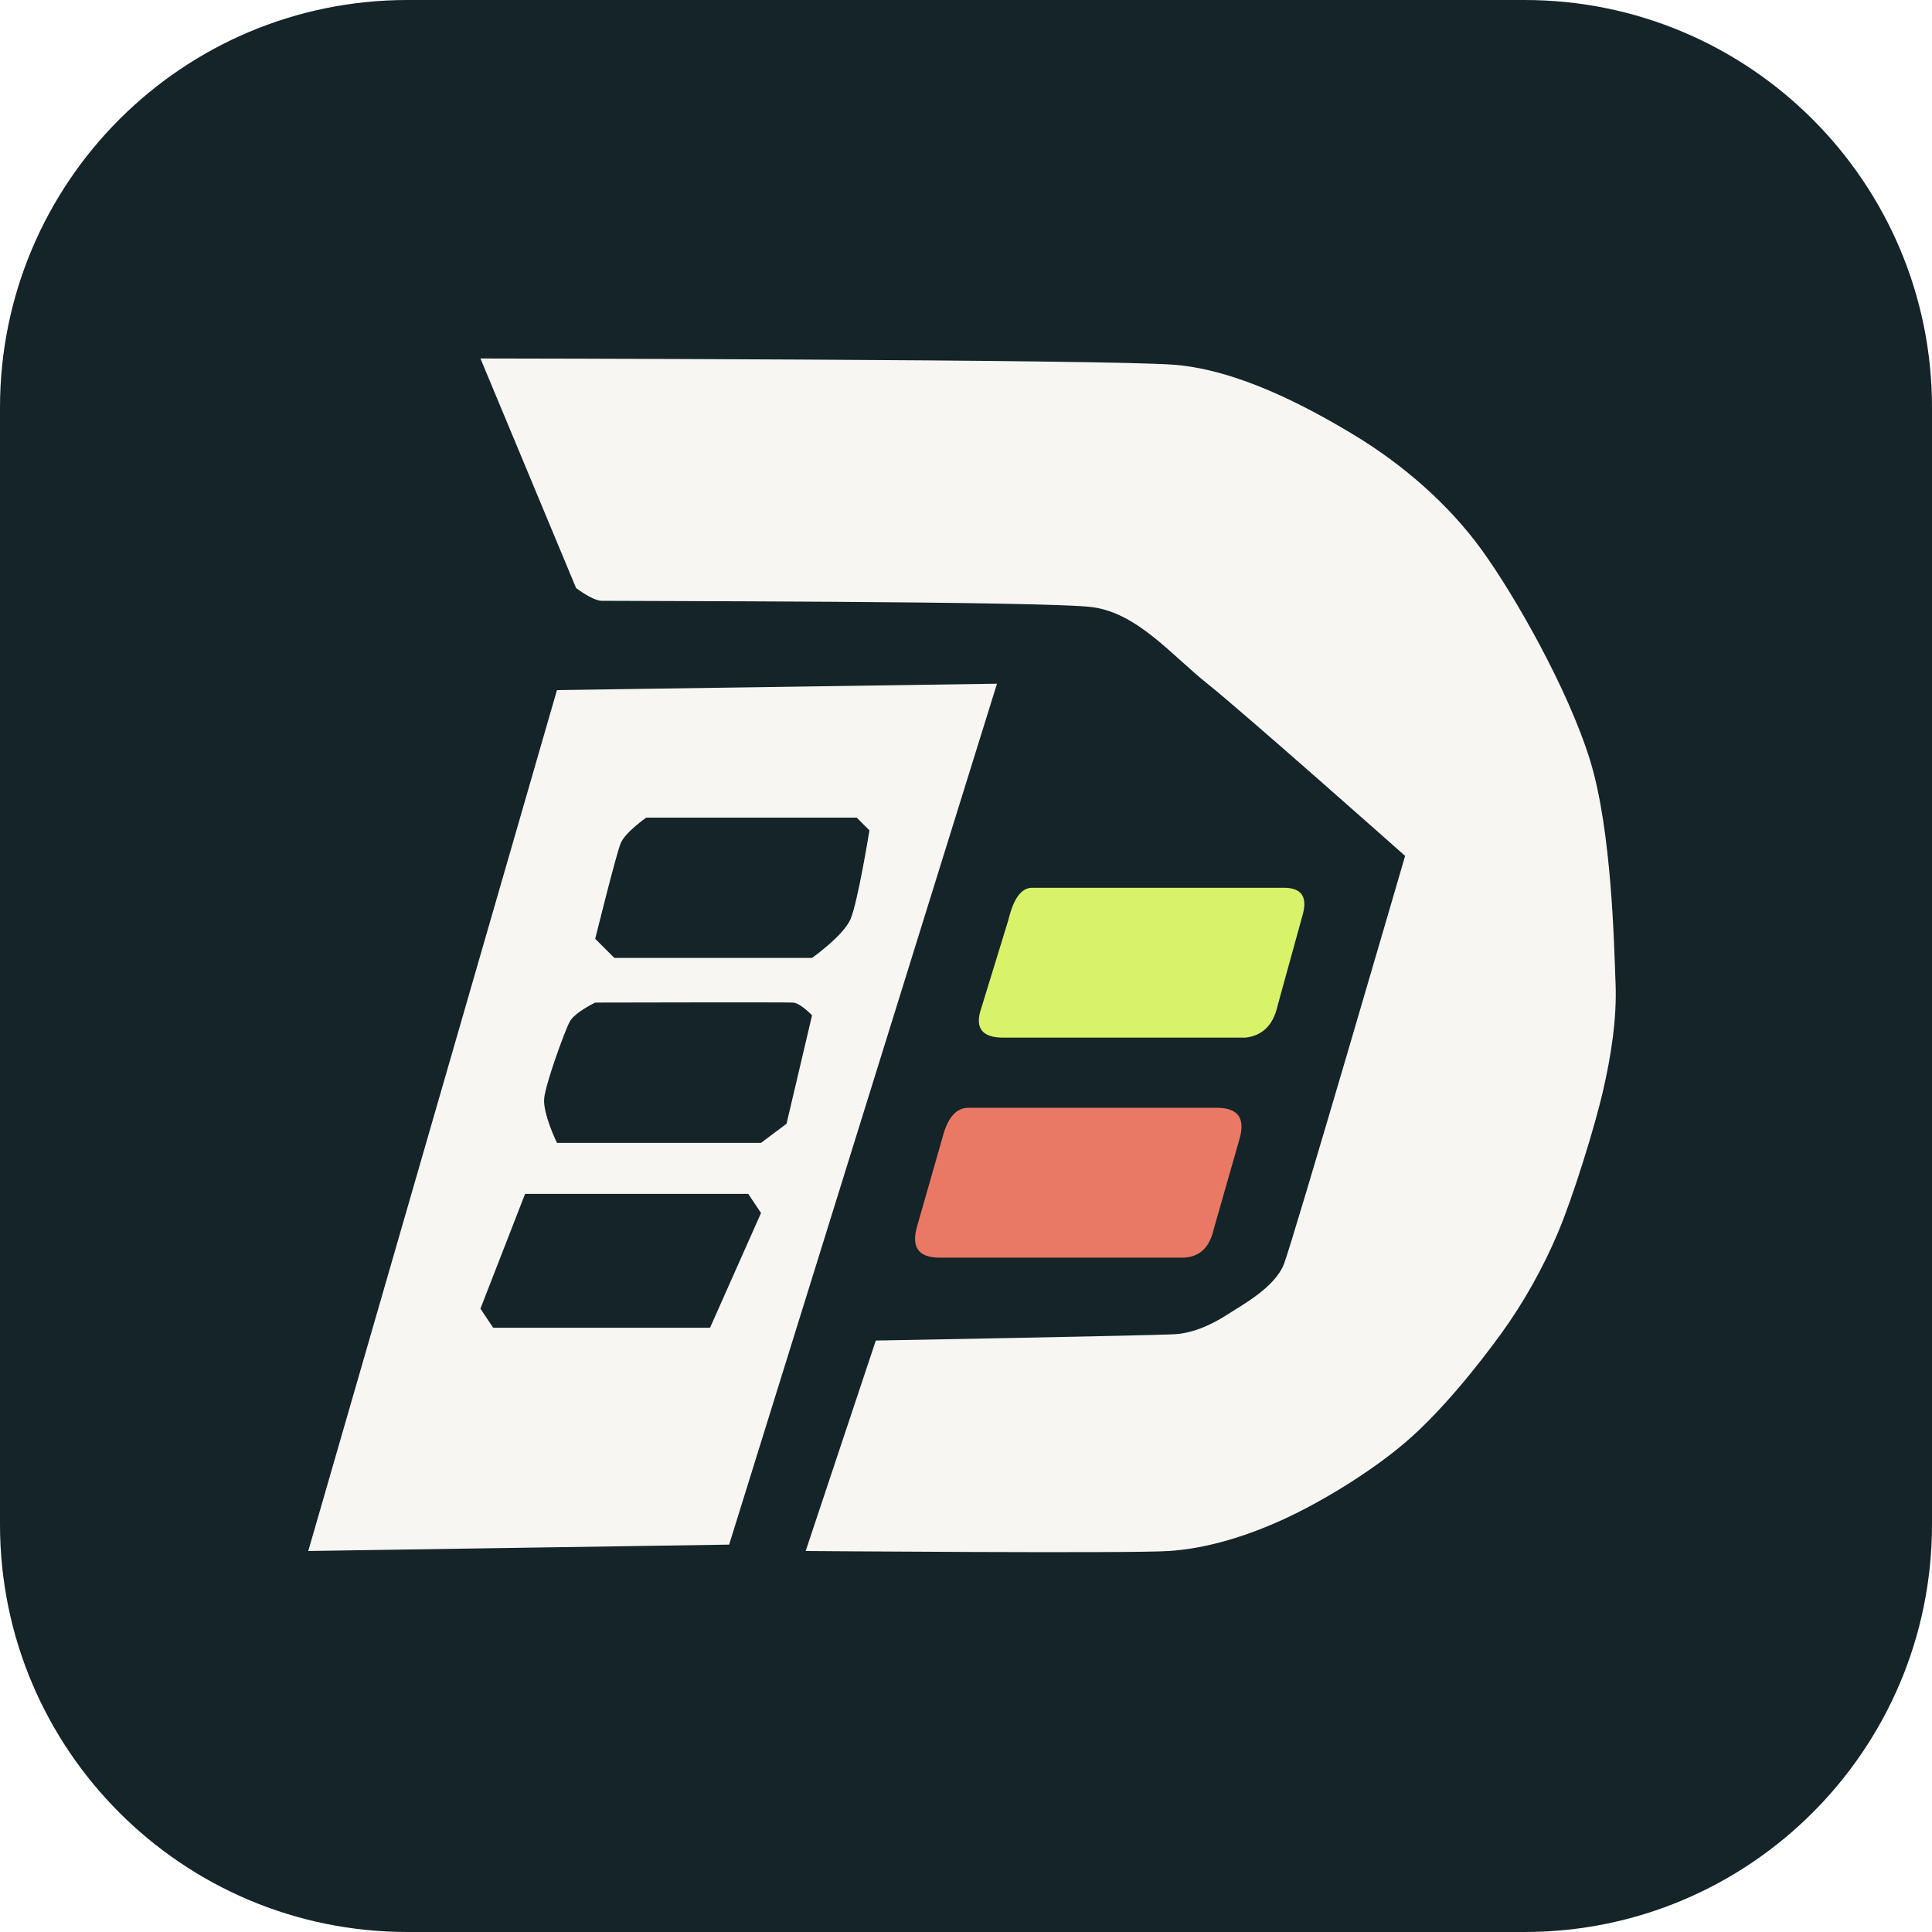
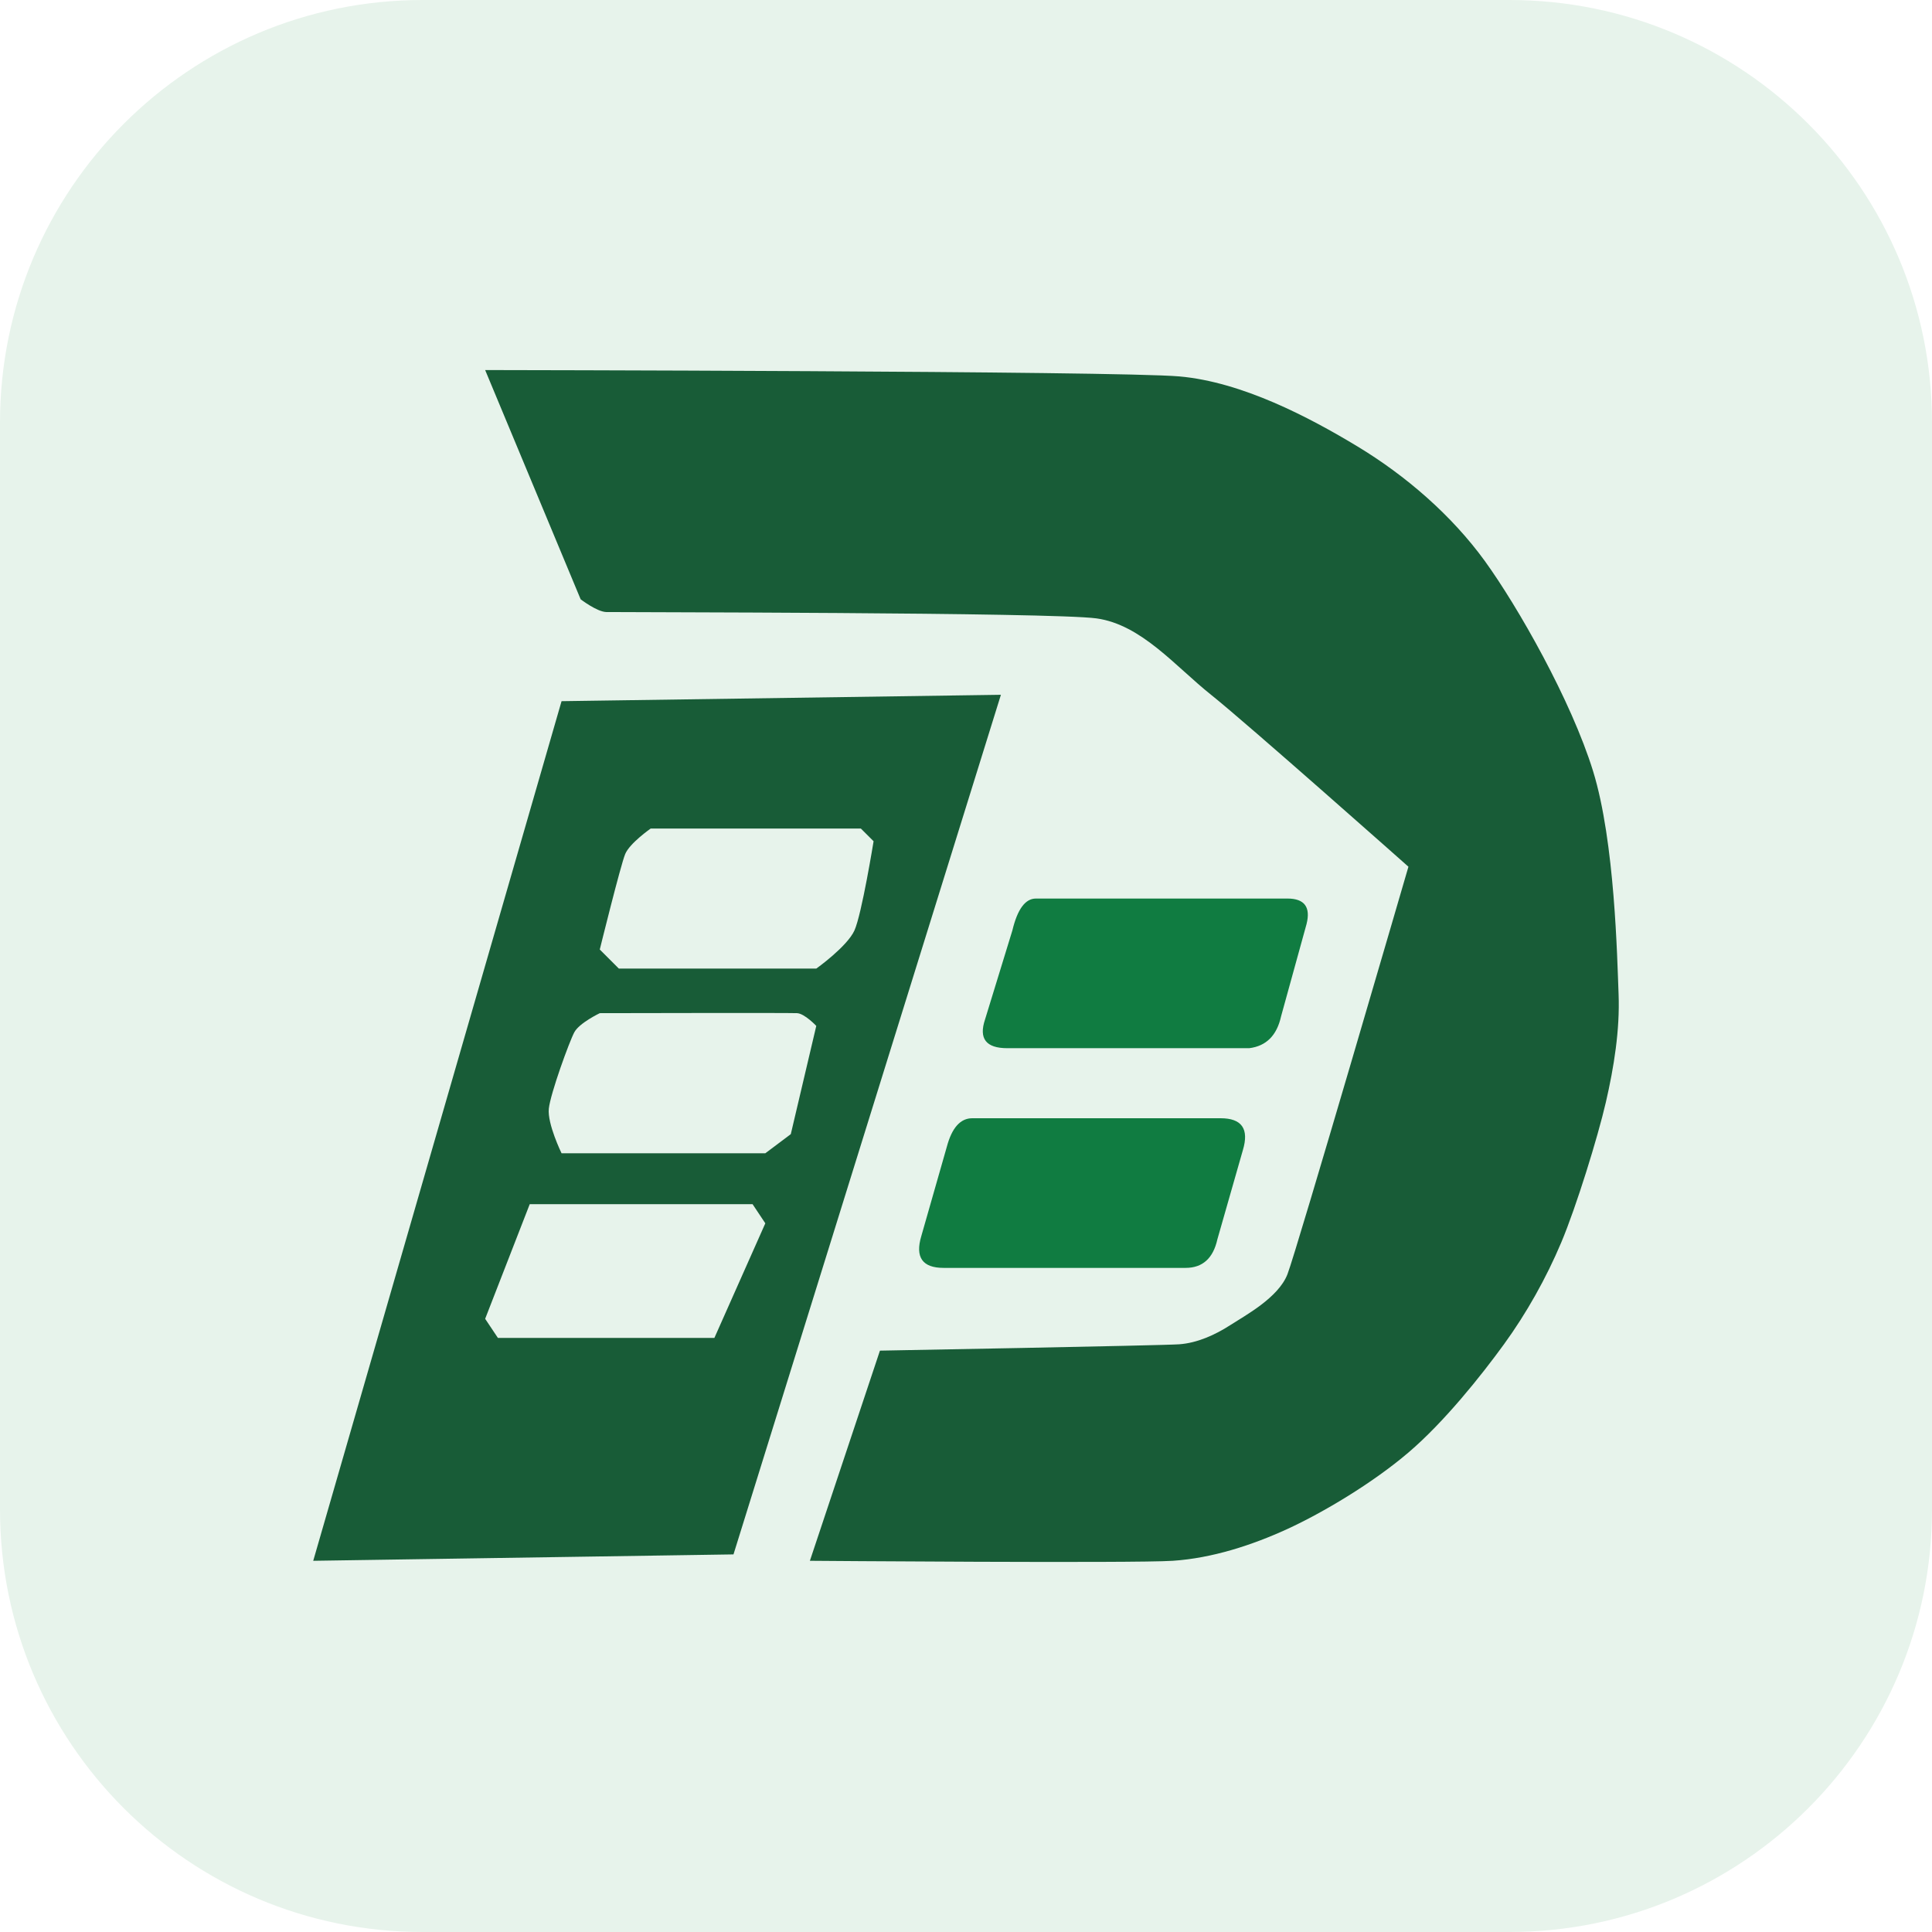
<svg xmlns="http://www.w3.org/2000/svg" width="512" height="512" viewBox="0 0 512 512" role="img" aria-labelledby="title desc">
-   <rect width="512" height="512" rx="108" fill="#142428" />
-   <g transform="translate(80 95) scale(1.69) translate(-392 -149)">
-     <path fill="#F7F6F2" fill-rule="evenodd" d="M 420 149 L 435 185 C 435 185 437.53 186.95 439 187 C 440.47 187.05 508.93 187.03 516 188 C 523.07 188.97 528.41 195.55 534 200 C 539.59 204.45 565 227 565 227 C 565 227 547.44 287.3 546 291 C 544.56 294.7 539.37 297.47 537 299 C 534.63 300.53 531.81 301.8 529 302 C 526.19 302.2 482 303 482 303 L 471 336 C 471 336 521.85 336.41 528 336 C 534.15 335.59 540.4 333.57 546 331 C 551.6 328.43 559.36 323.81 565 319 C 570.64 314.19 576.44 306.9 580 302 C 583.56 297.1 586.65 291.58 589 286 C 591.35 280.42 594.73 269.5 596 264 C 597.27 258.5 598.22 252.64 598 247 C 597.78 241.36 597.43 223.11 594 212 C 590.57 200.89 582.21 186.19 577 179 C 571.79 171.81 564.6 165.59 557 161 C 549.4 156.41 538.89 150.87 529 150 C 519.11 149.13 420 149 420 149 Z M 501 200 L 432 201 L 393 336 L 459 335 L 501 200 Z M 438 240 C 438 240 441.28 226.72 442 225 C 442.72 223.28 446 221 446 221 L 479 221 L 481 223 C 481 223 479.15 234.45 478 237 C 476.85 239.55 472 243 472 243 L 441 243 L 438 240 Z M 430 265 C 430.25 262.61 433.22 254.46 434 253 C 434.78 251.54 438 250 438 250 C 438 250 467.81 249.93 469 250 C 470.19 250.07 472 252 472 252 L 468 269 L 464 272 L 432 272 C 432 272 429.75 267.39 430 265 Z M 420 298 L 427 280 L 462 280 L 464 283 L 456 301 L 422 301 L 420 298 Z" />
-     <path fill="#D8F36A" d="M 506.5 232 H 546 Q 550 232 549 236 L 545 250.5 Q 544 255 540 255.5 H 502 Q 497 255.5 498.5 251 L 502.8 237 Q 504 232 506.5 232 Z" />
-     <path fill="#E97965" d="M 496.5 266.5 H 535.5 Q 540.5 266.5 539 271.5 L 535 285.5 Q 534 290 530 290 H 492 Q 487 290 488.5 285 L 492.5 271 Q 493.7 266.5 496.5 266.5 Z" />
+   <rect width="512" height="512" rx="112" fill="#E7F3EB" />
+   <g transform="translate(83.008 98.068) scale(10.2)">
+     <path d="M4.467 0L6.948 5.956C6.948 5.956 7.367 6.278 7.61 6.287C7.853 6.295 19.179 6.292 20.349 6.452C21.518 6.613 22.402 7.701 23.327 8.437C24.252 9.174 28.455 12.904 28.455 12.904C28.455 12.904 25.55 22.88 25.312 23.492C25.074 24.104 24.215 24.562 23.823 24.816C23.431 25.069 22.964 25.279 22.5 25.312C22.035 25.345 14.724 25.477 14.724 25.477L12.904 30.937C12.904 30.937 21.317 31.005 22.334 30.937C23.352 30.869 24.386 30.535 25.312 30.11C26.238 29.684 27.522 28.92 28.455 28.124C29.388 27.329 30.348 26.123 30.937 25.312C31.526 24.501 32.037 23.588 32.426 22.665C32.815 21.742 33.374 19.935 33.584 19.025C33.794 18.115 33.951 17.146 33.915 16.213C33.878 15.28 33.82 12.261 33.253 10.423C32.685 8.585 31.302 6.153 30.441 4.963C29.579 3.774 28.389 2.745 27.132 1.985C25.875 1.226 24.136 0.309 22.5 0.165C20.863 0.022 4.467 0 4.467 0ZM17.867 8.437L6.452 8.603L0 30.937L10.919 30.771L17.867 8.437ZM7.445 15.055C7.445 15.055 7.987 12.858 8.106 12.573C8.226 12.289 8.768 11.912 8.768 11.912H14.228L14.559 12.242C14.559 12.242 14.252 14.137 14.062 14.559C13.872 14.98 13.07 15.551 13.07 15.551H7.941L7.445 15.055ZM6.121 19.191C6.163 18.795 6.654 17.447 6.783 17.206C6.912 16.964 7.445 16.709 7.445 16.709C7.445 16.709 12.376 16.698 12.573 16.709C12.77 16.721 13.07 17.04 13.07 17.04L12.408 19.852L11.746 20.349H6.452C6.452 20.349 6.08 19.586 6.121 19.191ZM4.467 24.65L5.625 21.672H11.415L11.746 22.169L10.423 25.146H4.798L4.467 24.65Z" fill-rule="evenodd" clip-rule="evenodd" fill="#185C37" />
+     <path d="M18.777 13.731H25.312C25.753 13.731 25.919 13.952 25.808 14.393L25.146 16.792C25.036 17.288 24.761 17.564 24.319 17.619H18.033C17.481 17.619 17.288 17.371 17.454 16.875L18.165 14.559C18.297 14.007 18.501 13.731 18.777 13.731Z" fill="#107C41" />
+     <path d="M17.123 19.439H23.575C24.126 19.439 24.319 19.715 24.154 20.266L23.492 22.582C23.382 23.079 23.106 23.327 22.665 23.327H16.378C15.827 23.327 15.634 23.051 15.799 22.5L16.461 20.183C16.593 19.687 16.814 19.439 17.123 19.439Z" fill="#107C41" />
  </g>
</svg>
